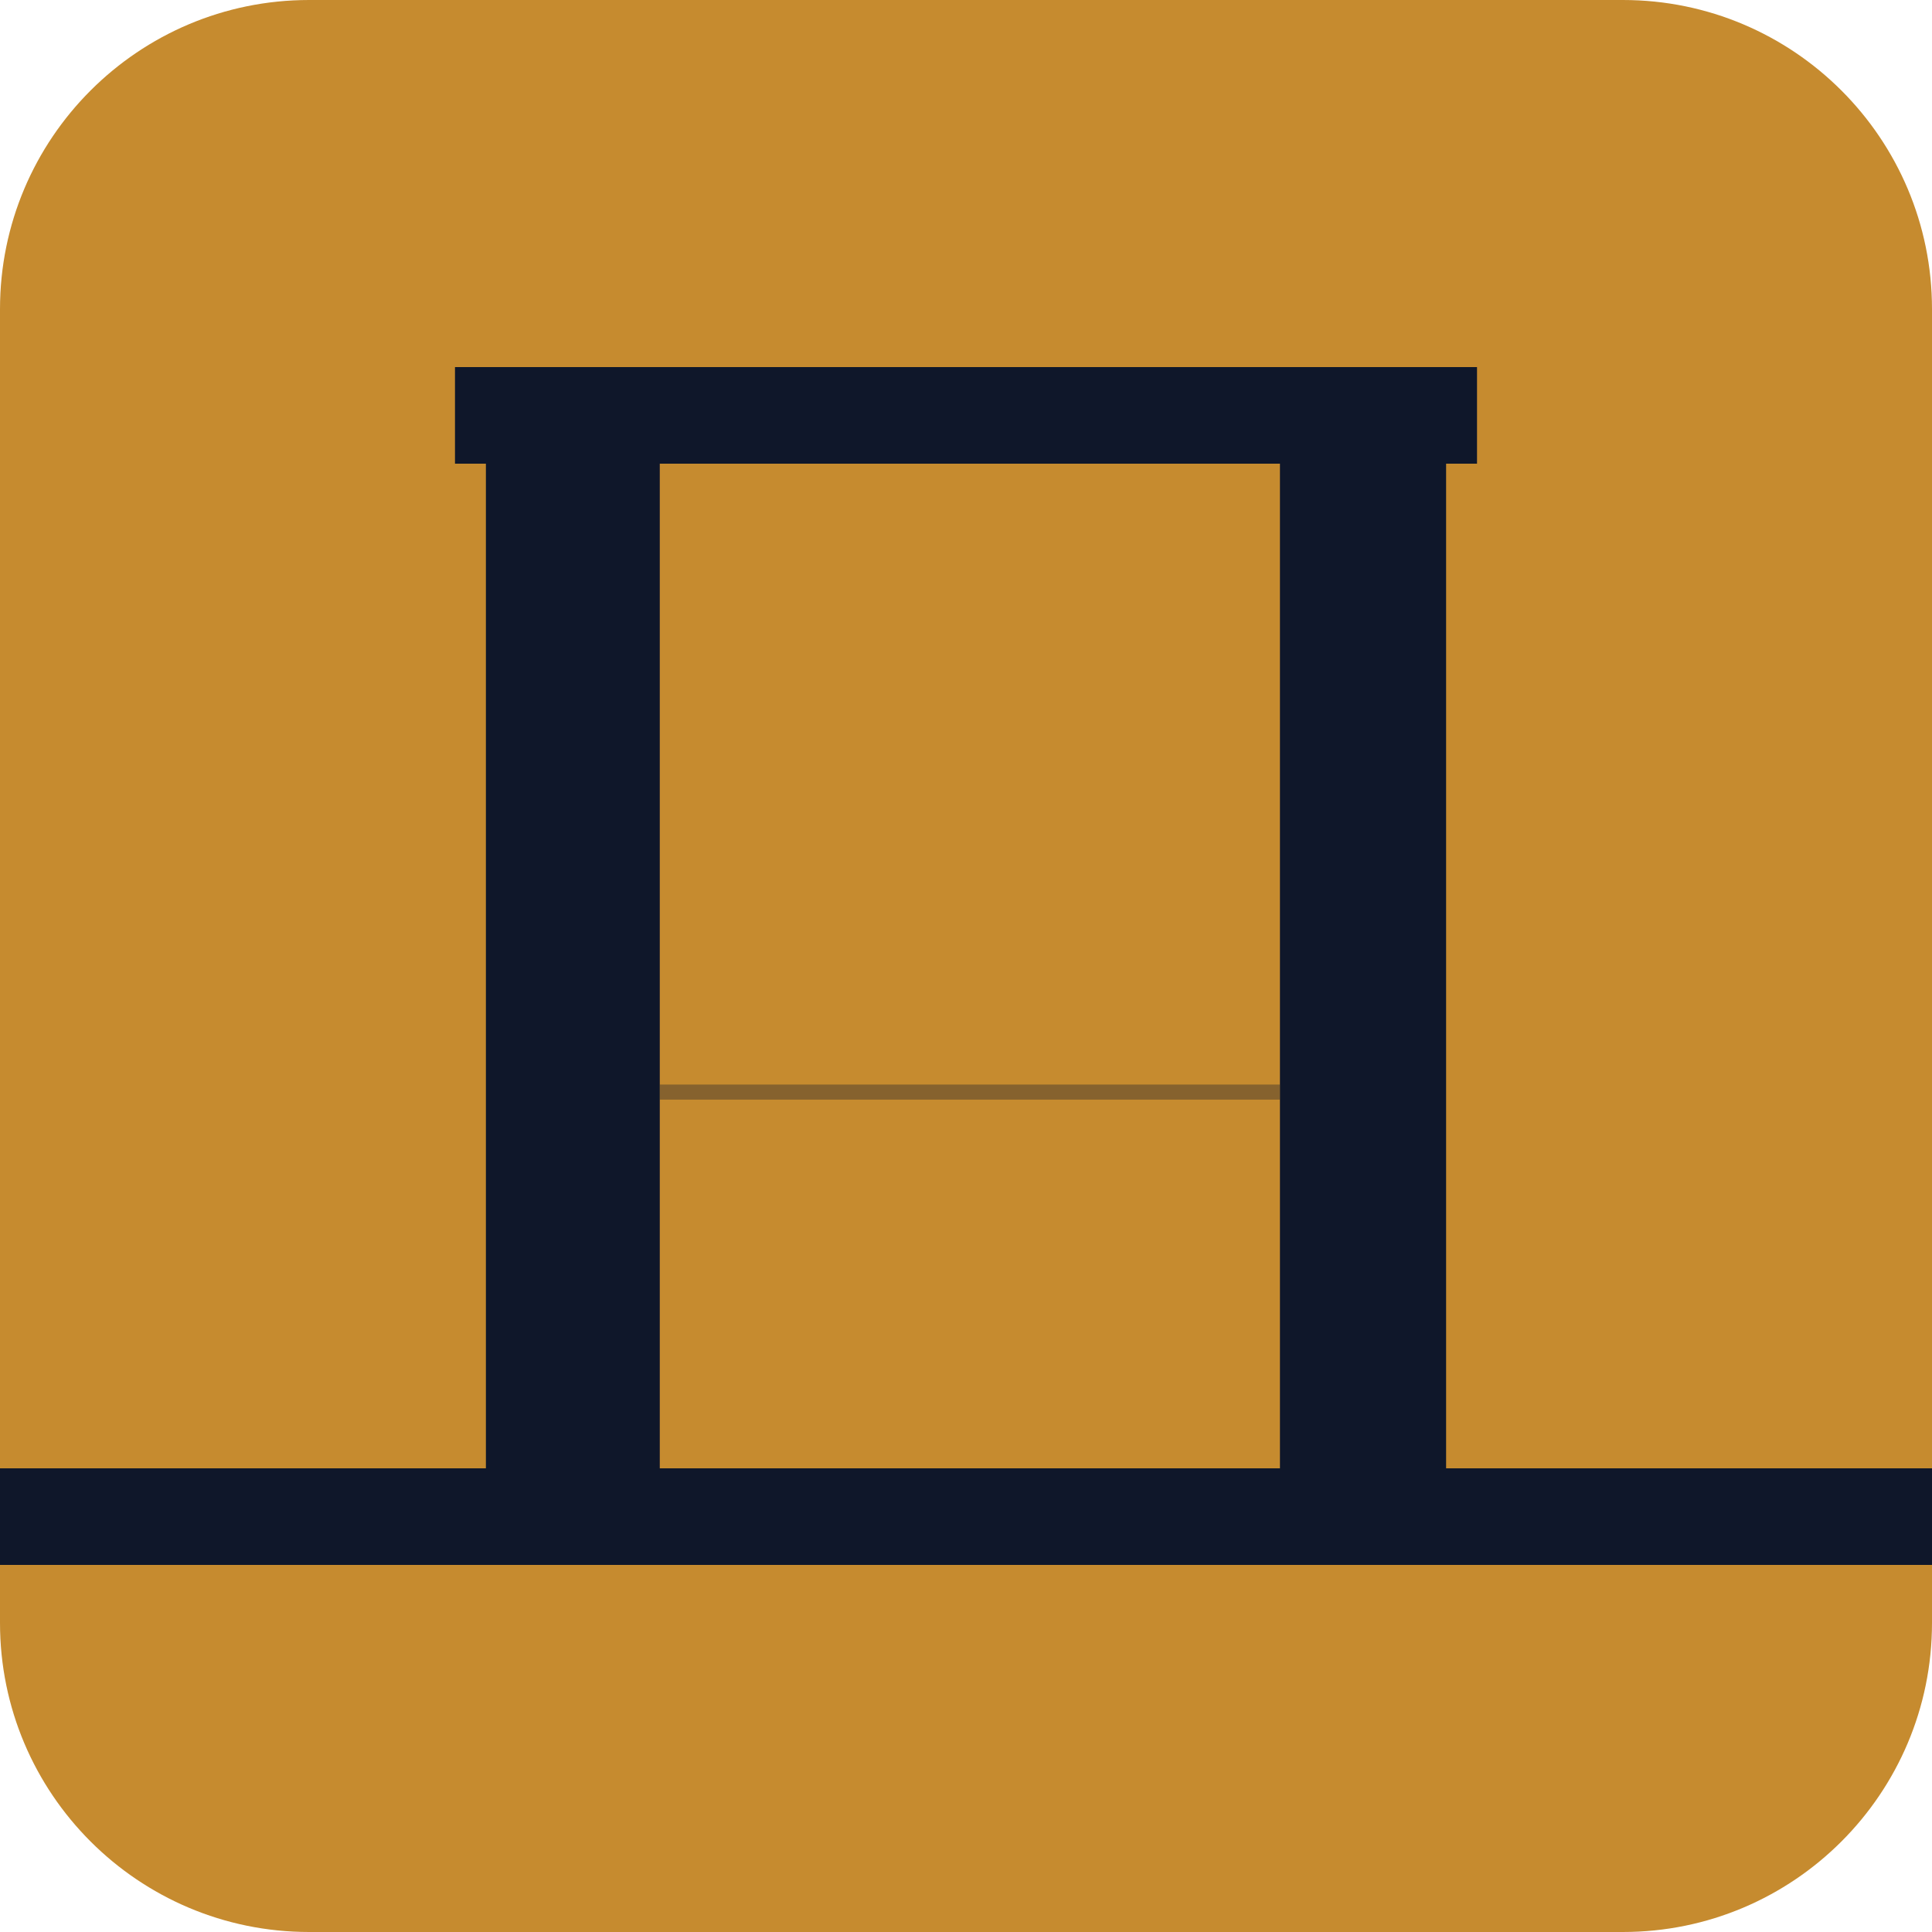
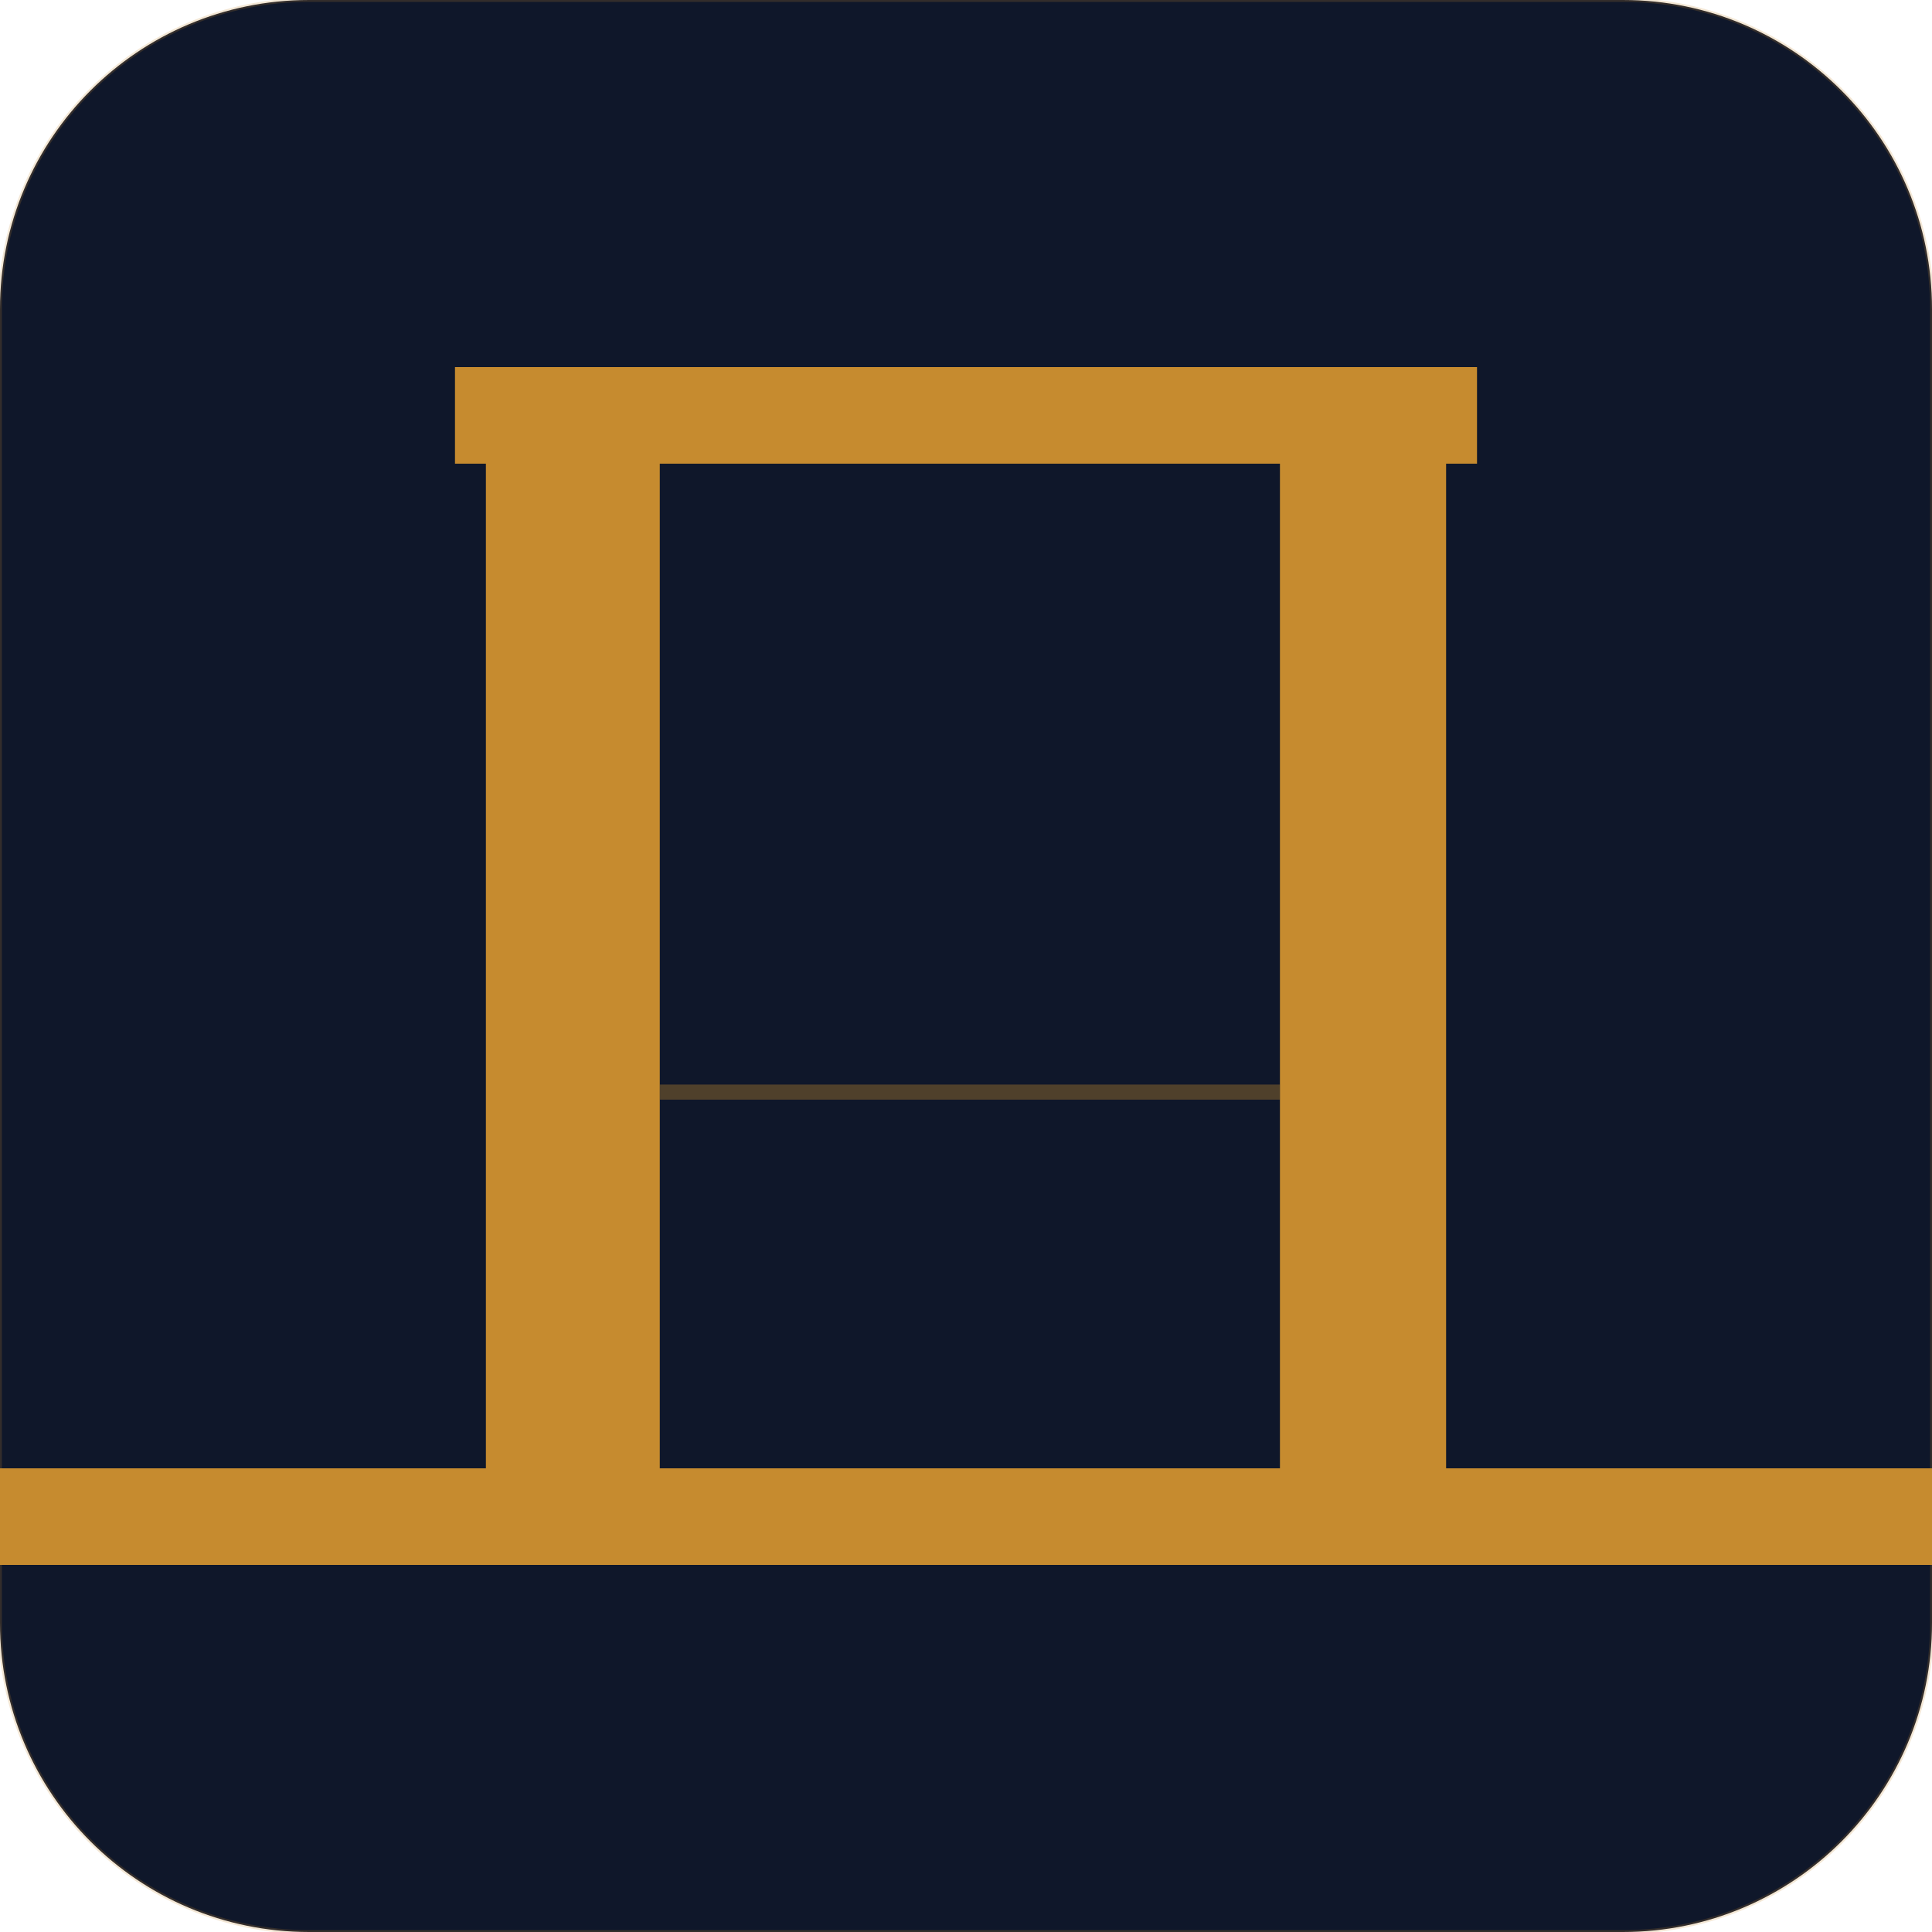
<svg xmlns="http://www.w3.org/2000/svg" width="256" height="256" viewBox="0 0 256 256">
-   <rect width="256" height="256" rx="40.96" fill="#c68b2f" />
-   <rect x="60.288" y="48.64" width="135.424" height="12.8" fill="#0f172a" />
-   <rect x="64.384" y="61.44" width="23.04" height="133.12" fill="#0f172a" />
-   <rect x="169.6" y="61.44" width="22.016" height="133.12" fill="#0f172a" />
-   <rect x="87.424" y="143.708" width="82.176" height="2" fill="#0f172a" opacity="0.35" />
-   <rect x="0" y="194.56" width="256" height="12.8" fill="#0f172a" />
+   <rect width="256" height="256" rx="40.96" fill="#0f172a" stroke="rgba(198,139,47,0.2)" stroke-width="0.5" />
+   <rect x="60.288" y="48.64" width="135.424" height="12.8" fill="#c68b2f" />
+   <rect x="64.384" y="61.44" width="23.04" height="133.12" fill="#c68b2f" />
+   <rect x="169.6" y="61.44" width="22.016" height="133.12" fill="#c68b2f" />
+   <rect x="87.424" y="143.708" width="82.176" height="2" fill="#c68b2f" opacity="0.35" />
+   <rect x="0" y="194.56" width="256" height="12.8" fill="#c68b2f" />
</svg>
